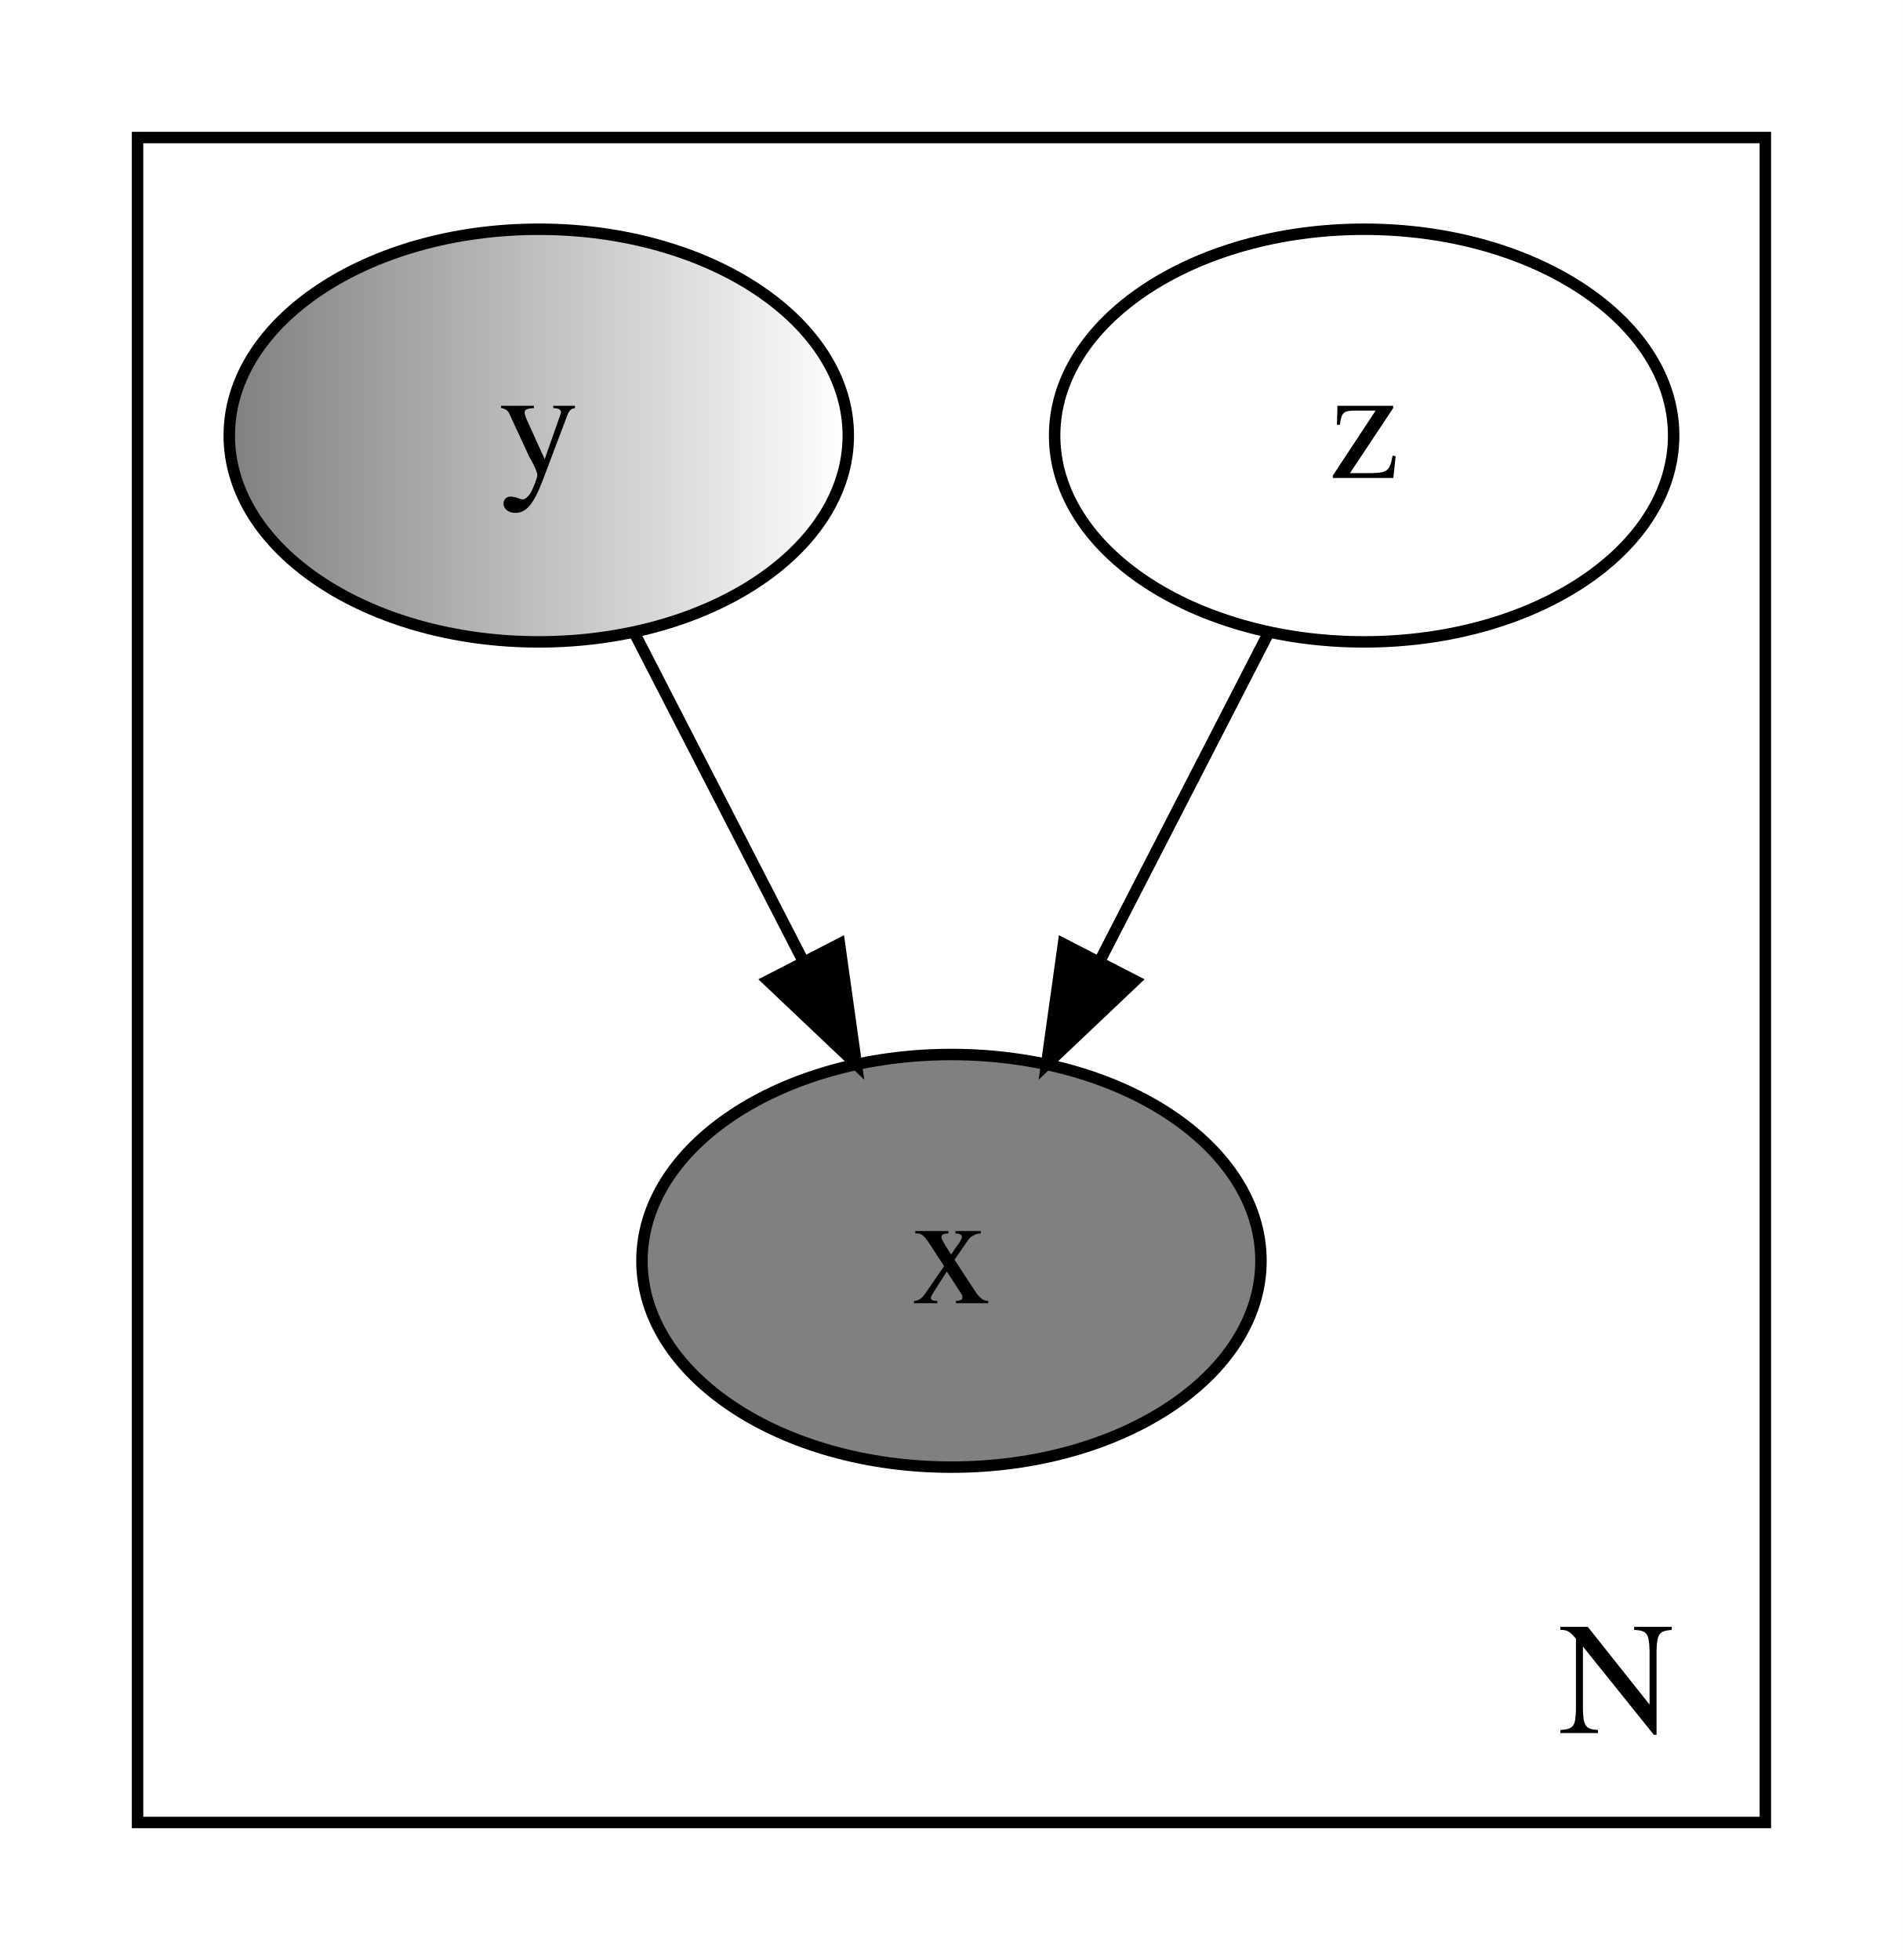
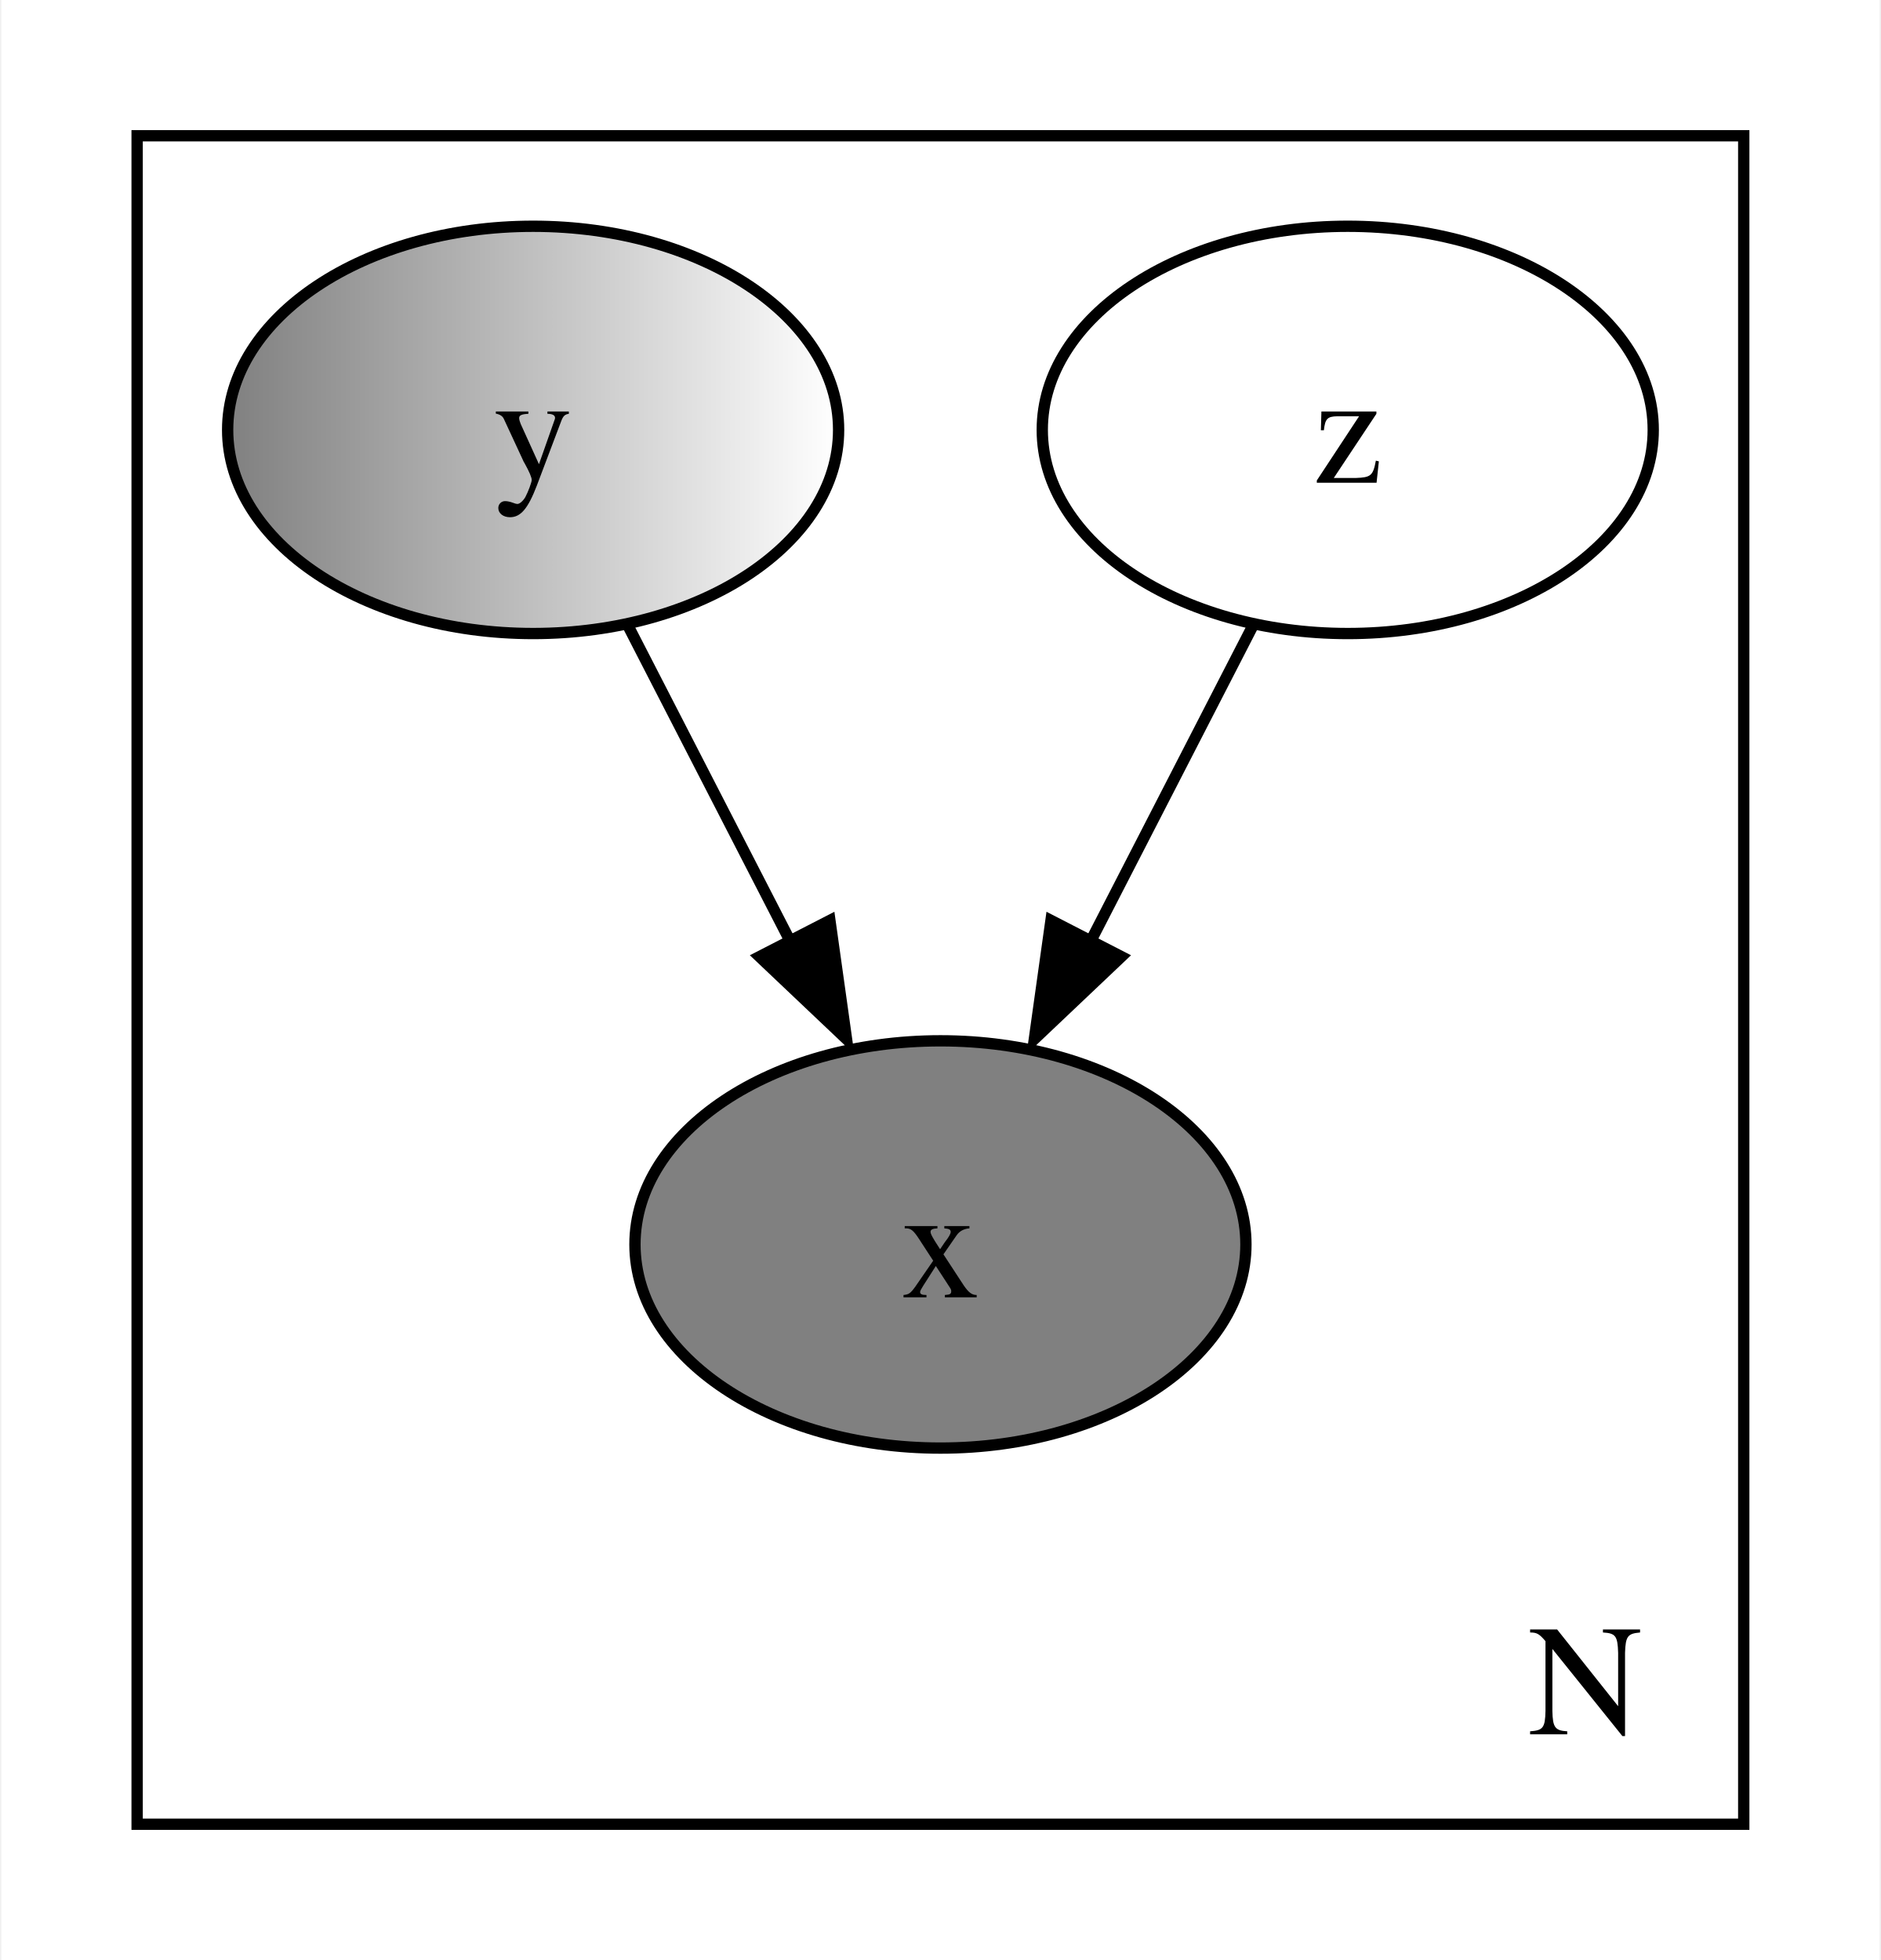
- <svg xmlns="http://www.w3.org/2000/svg" width="166pt" height="171pt" viewBox="0.00 0.00 166.00 171.00">
-   <g id="graph0" class="graph" transform="scale(1 1) rotate(0) translate(4 167)">
-     <polygon fill="white" stroke="transparent" points="-4,4 -4,-167 162,-167 162,4 -4,4" />
+ <svg xmlns="http://www.w3.org/2000/svg" width="166pt" height="173pt" viewBox="0.00 0.00 166.00 173.25">
+   <g id="graph0" class="graph" transform="scale(1 1) rotate(0) translate(4 169.25)">
+     <polygon fill="white" stroke="none" points="-4,4 -4,-169.25 162,-169.25 162,4 -4,4" />
    <g id="clust1" class="cluster">
-       <polygon fill="none" stroke="black" points="8,-8 8,-155 150,-155 150,-8 8,-8" />
-       <text text-anchor="middle" x="137" y="-15.8" font-family="Times,serif" font-size="14.00">N</text>
+       <polygon fill="none" stroke="black" points="8,-8 8,-157.25 150,-157.25 150,-8 8,-8" />
+       <text text-anchor="middle" x="136" y="-15.95" font-family="Times,serif" font-size="14.00">N</text>
    </g>
    <g id="node1" class="node">
-       <ellipse fill="white" stroke="black" cx="115" cy="-129" rx="27" ry="18" />
-       <text text-anchor="middle" x="115" y="-125.3" font-family="Times,serif" font-size="14.00">z</text>
+       <ellipse fill="white" stroke="black" cx="115" cy="-131.25" rx="27" ry="18" />
+       <text text-anchor="middle" x="115" y="-126.58" font-family="Times,serif" font-size="14.00">z</text>
    </g>
    <g id="node3" class="node">
-       <ellipse fill="gray" stroke="black" cx="79" cy="-57" rx="27" ry="18" />
-       <text text-anchor="middle" x="79" y="-53.3" font-family="Times,serif" font-size="14.00">x</text>
+       <ellipse fill="gray" stroke="black" cx="79" cy="-59.25" rx="27" ry="18" />
+       <text text-anchor="middle" x="79" y="-54.58" font-family="Times,serif" font-size="14.00">x</text>
    </g>
-     <g id="edge2" class="edge">
-       <path fill="none" stroke="black" d="M106.65,-111.76C102.29,-103.28 96.85,-92.71 91.96,-83.2" />
-       <polygon fill="black" stroke="black" points="94.99,-81.44 87.3,-74.15 88.77,-84.64 94.99,-81.44" />
+     <g id="edge1" class="edge">
+       <path fill="none" stroke="black" d="M106.65,-114.01C102.38,-105.71 97.08,-95.4 92.27,-86.04" />
+       <polygon fill="black" stroke="black" points="94.99,-84.69 87.3,-77.4 88.77,-87.89 94.99,-84.69" />
    </g>
    <g id="node2" class="node">
      <defs>
-         <linearGradient id="l_0" gradientUnits="userSpaceOnUse" x1="16" y1="-129" x2="70" y2="-129">
+         <linearGradient id="node2_l_0" gradientUnits="userSpaceOnUse" x1="16" y1="-131.25" x2="70" y2="-131.25">
          <stop offset="0" style="stop-color:gray;stop-opacity:1.;" />
          <stop offset="1" style="stop-color:white;stop-opacity:1.;" />
        </linearGradient>
      </defs>
-       <ellipse fill="url(#l_0)" stroke="black" cx="43" cy="-129" rx="27" ry="18" />
-       <text text-anchor="middle" x="43" y="-125.3" font-family="Times,serif" font-size="14.00">y</text>
+       <ellipse fill="url(#node2_l_0)" stroke="black" cx="43" cy="-131.25" rx="27" ry="18" />
+       <text text-anchor="middle" x="43" y="-126.58" font-family="Times,serif" font-size="14.00">y</text>
    </g>
-     <g id="edge1" class="edge">
-       <path fill="none" stroke="black" d="M51.35,-111.76C55.71,-103.28 61.15,-92.71 66.04,-83.2" />
-       <polygon fill="black" stroke="black" points="69.23,-84.64 70.7,-74.15 63.01,-81.44 69.23,-84.64" />
+     <g id="edge2" class="edge">
+       <path fill="none" stroke="black" d="M51.35,-114.01C55.62,-105.71 60.92,-95.4 65.73,-86.04" />
+       <polygon fill="black" stroke="black" points="69.23,-87.89 70.7,-77.4 63.01,-84.69 69.23,-87.89" />
    </g>
  </g>
</svg>
